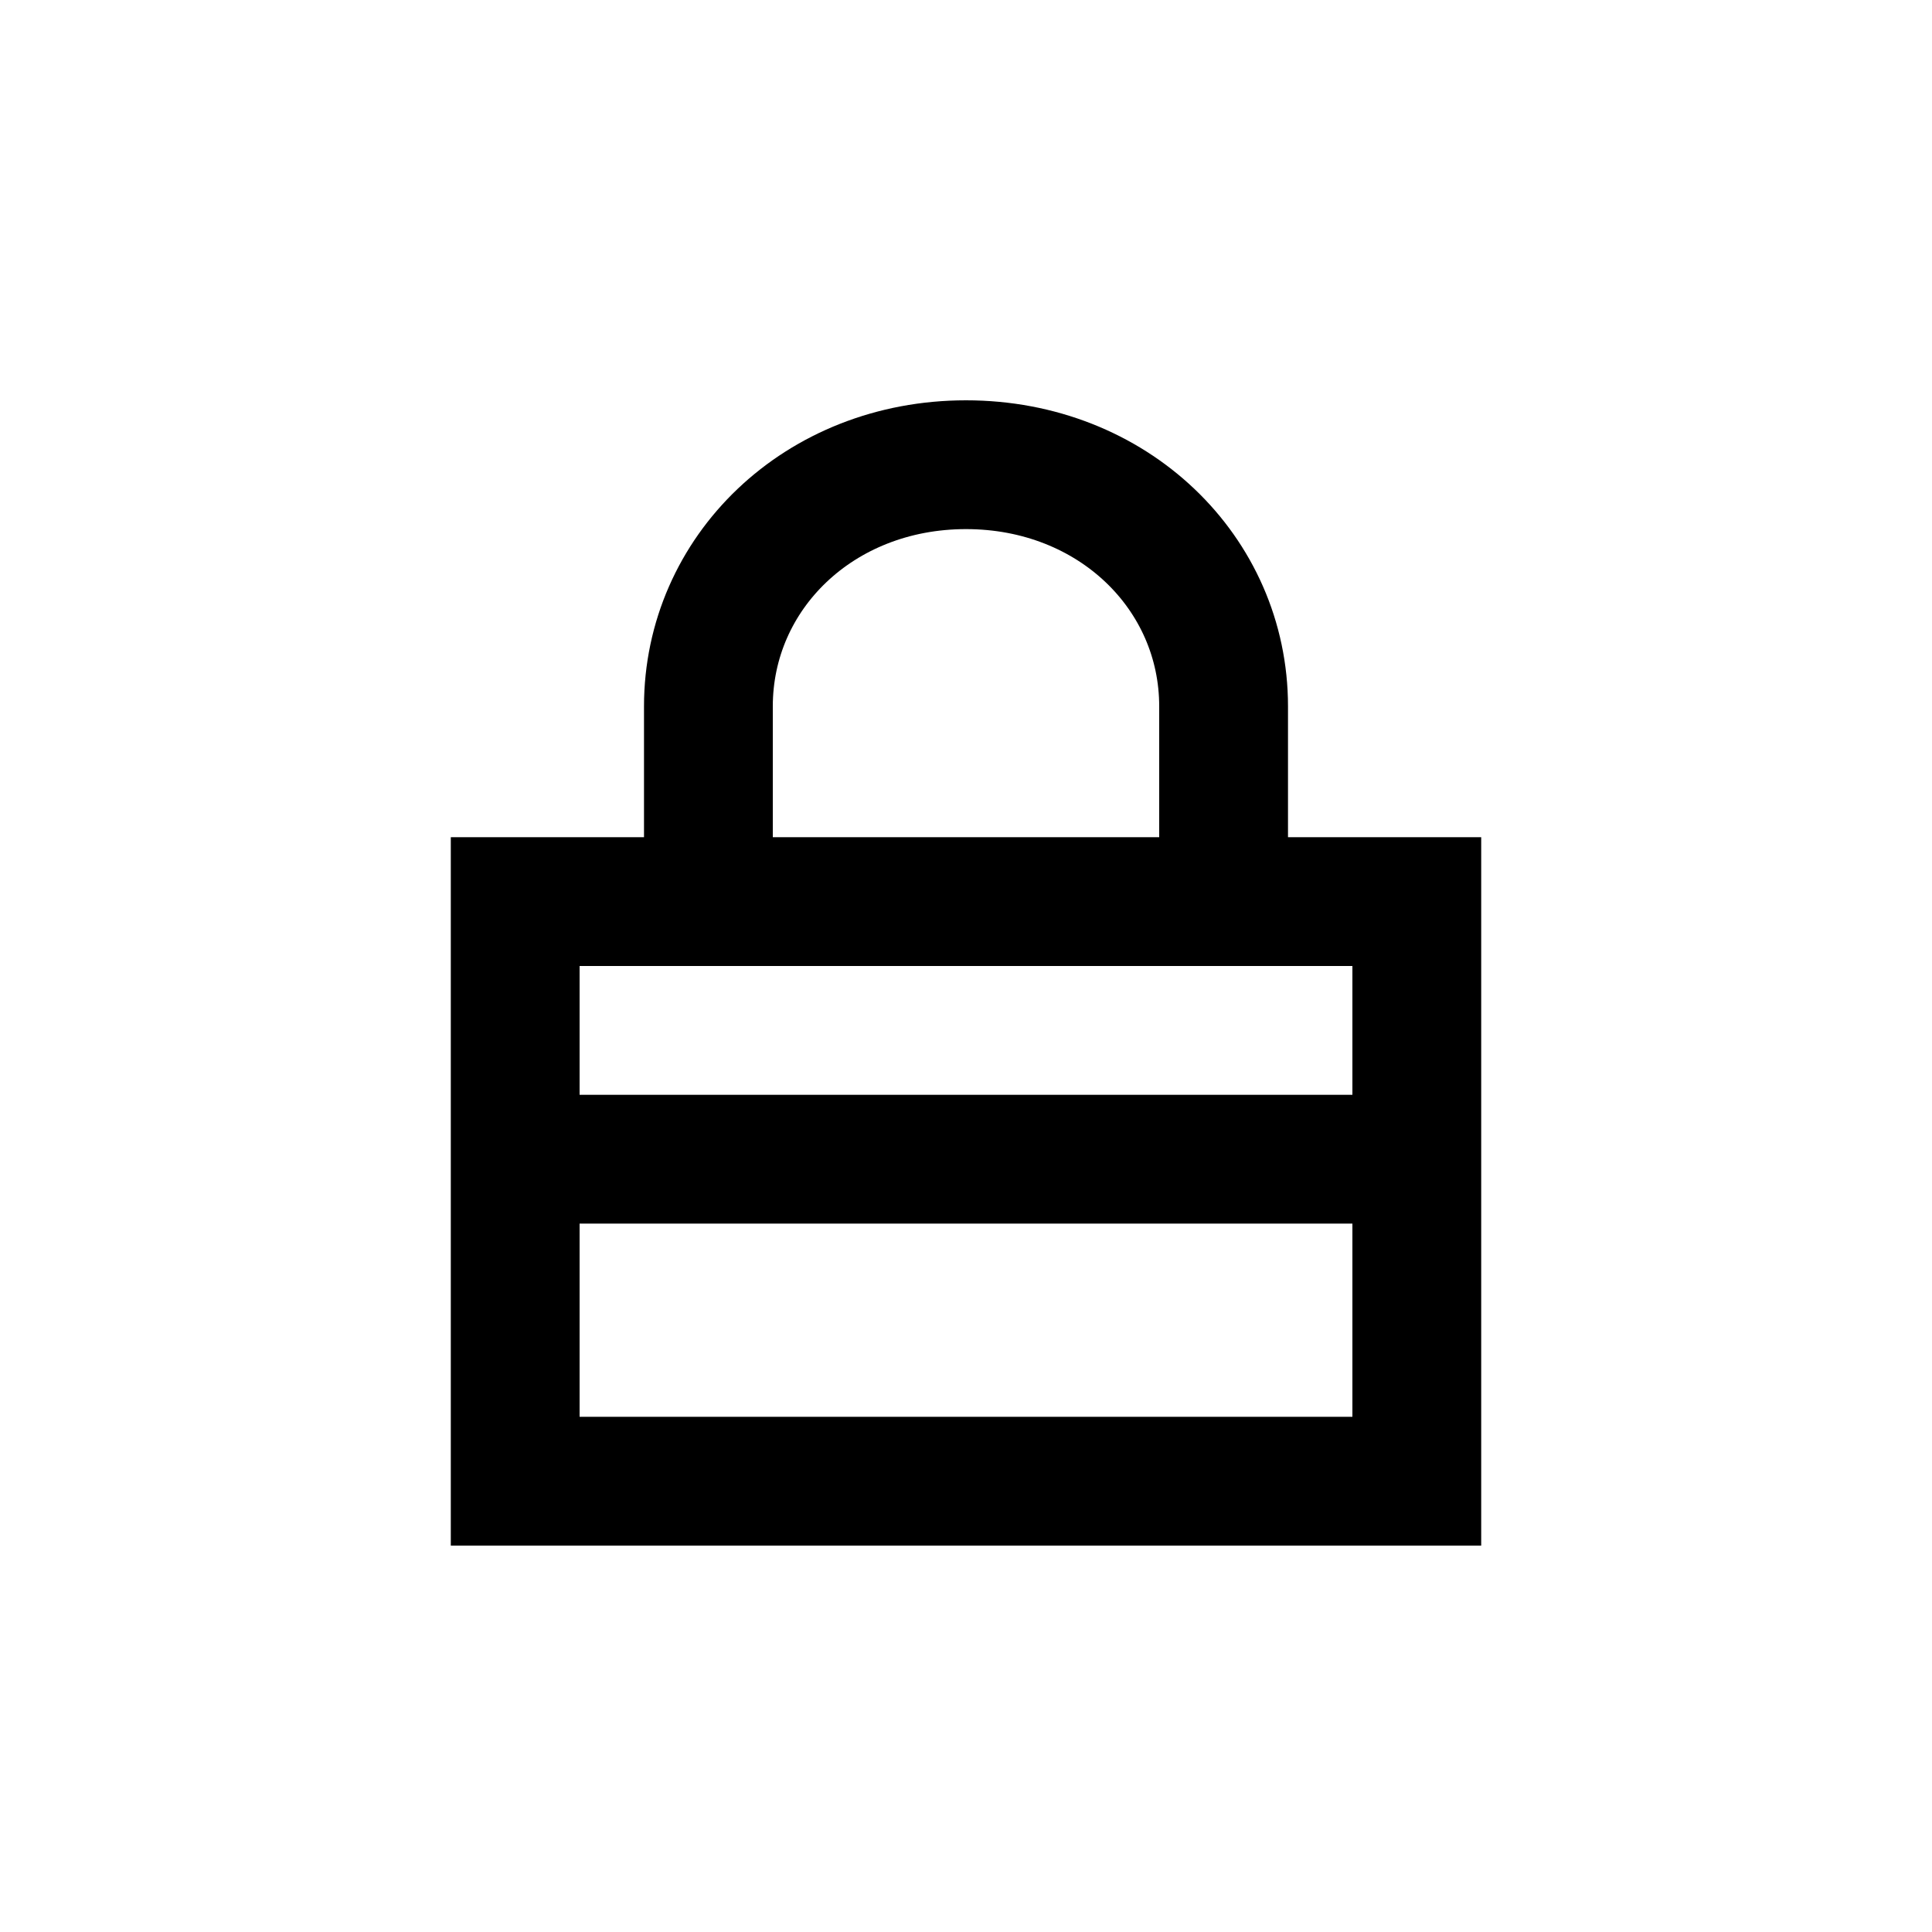
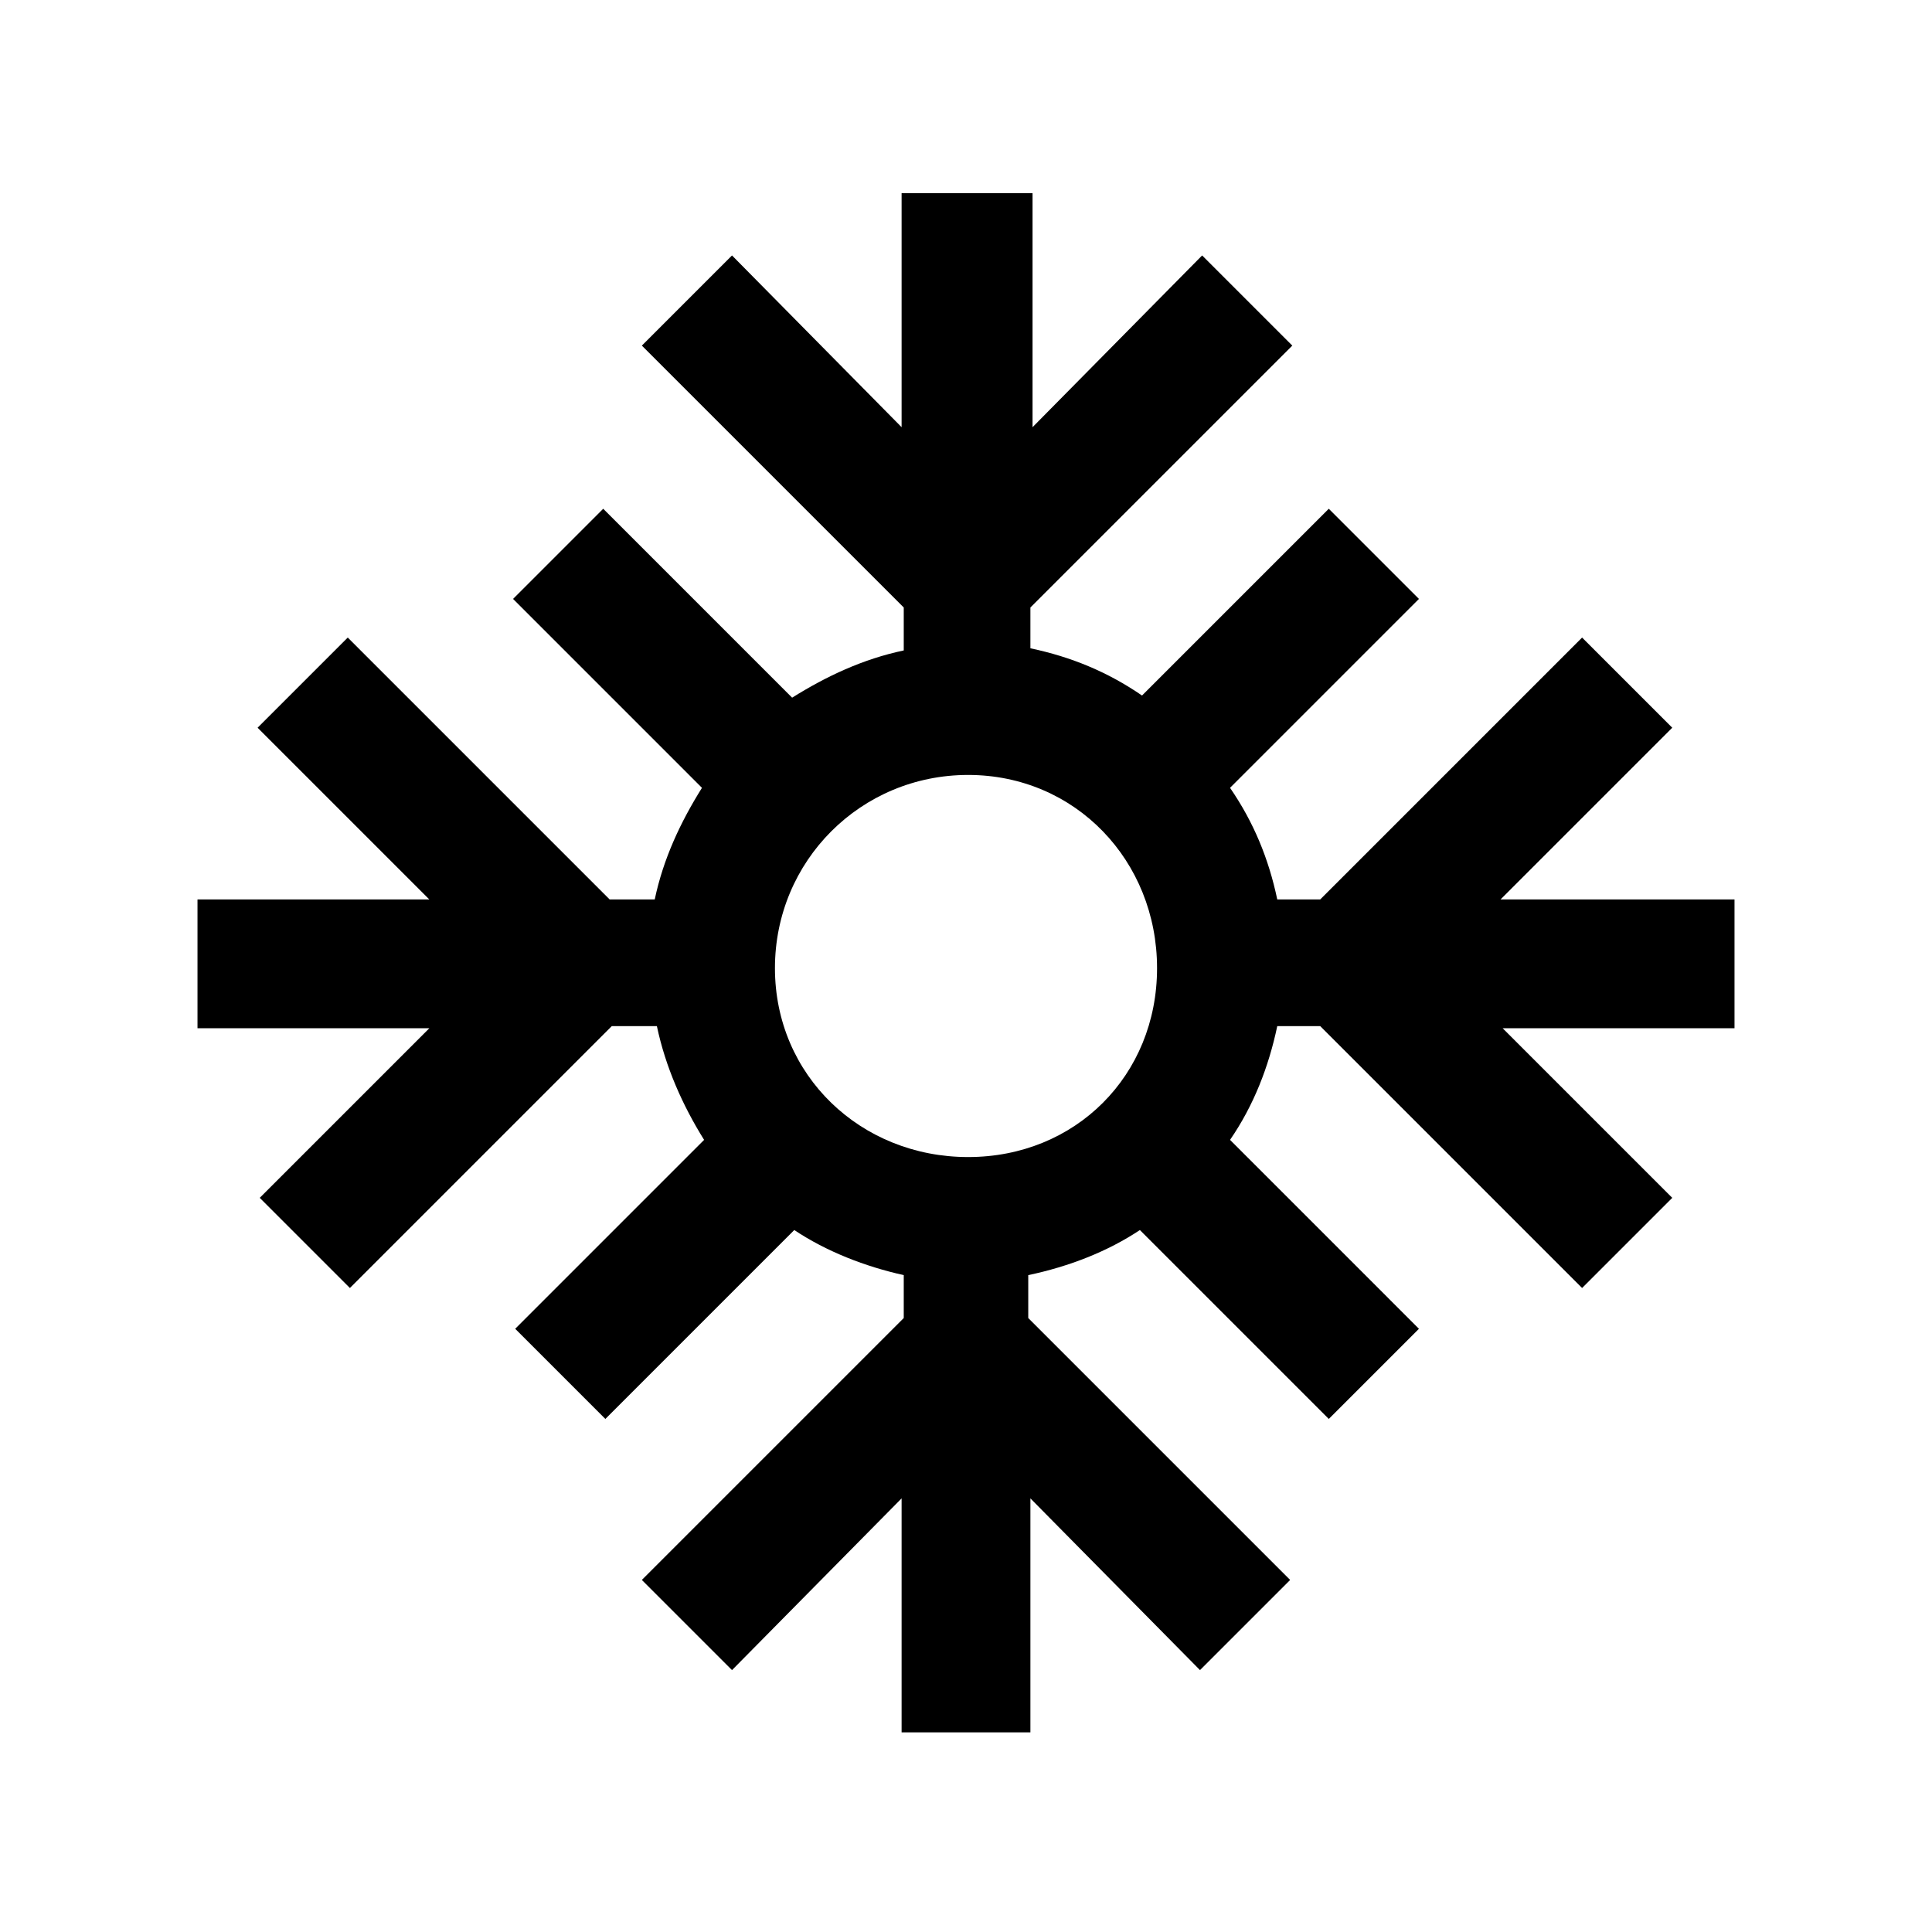
- <svg xmlns="http://www.w3.org/2000/svg" width="30" height="30" viewBox="0 0 30 30">
-   <path fill="none" stroke="#000" stroke-miterlimit="10" stroke-width="2" d="M8 14h14v9H8z" />
-   <path fill="none" stroke="#000" stroke-miterlimit="10" stroke-width="2" d="M19 15v-4.032c0-2.071-1.716-3.752-4-3.752s-4 1.681-4 3.752V15M9 18h12" />
+ <svg xmlns="http://www.w3.org/2000/svg" width="30" height="30" data-name="Layer 1" version="1.1" viewBox="0 0 .9 .9">
+   <defs>
+     <style>.cls-1{fill:none;stroke:#020202;stroke-miterlimit:10;stroke-width:1.92px;}</style>
+   </defs>
+   <path d="m0.42 0.09v0.109l-0.079-0.08-0.042 0.042 0.122 0.122v0.02c-0.019 0.004-0.036 0.012-0.052 0.022l-0.088-0.088-0.042 0.042 0.088 0.088c-0.01 0.016-0.018 0.033-0.022 0.052h-0.021l-0.122-0.122-0.042 0.042 0.08 0.08h-0.108v0.06h0.108l-0.079 0.079 0.042 0.042 0.122-0.122h0.021c0.004 0.019 0.012 0.037 0.022 0.053l-0.088 0.088 0.042 0.042 0.088-0.088c0.015 0.01 0.033 0.017 0.051 0.021v0.02l-0.122 0.122 0.042 0.042 0.079-0.08v0.109h0.06v-0.109l0.079 0.08 0.042-0.042-0.122-0.122v-0.02c0.019-0.004 0.037-0.011 0.052-0.021l0.088 0.088 0.042-0.042-0.088-0.088c0.011-0.016 0.018-0.034 0.022-0.053h0.02l0.122 0.122 0.042-0.042-0.079-0.079h0.108v-0.06h-0.109l0.08-0.08-0.042-0.042-0.122 0.122h-0.02c-0.004-0.019-0.011-0.036-0.022-0.052l0.088-0.088-0.042-0.042-0.087 0.087c-0.016-0.011-0.033-0.018-0.052-0.022v-0.019l0.122-0.122-0.042-0.042-0.079 0.08v-0.109h-0.06zm0.031 0.271c0.05 0 0.088 0.04 0.088 0.09 0 0.05-0.038 0.088-0.088 0.088s-0.09-0.038-0.09-0.088 0.04-0.09 0.09-0.09z" stop-color="#000000" style="paint-order:fill markers stroke" />
</svg>
